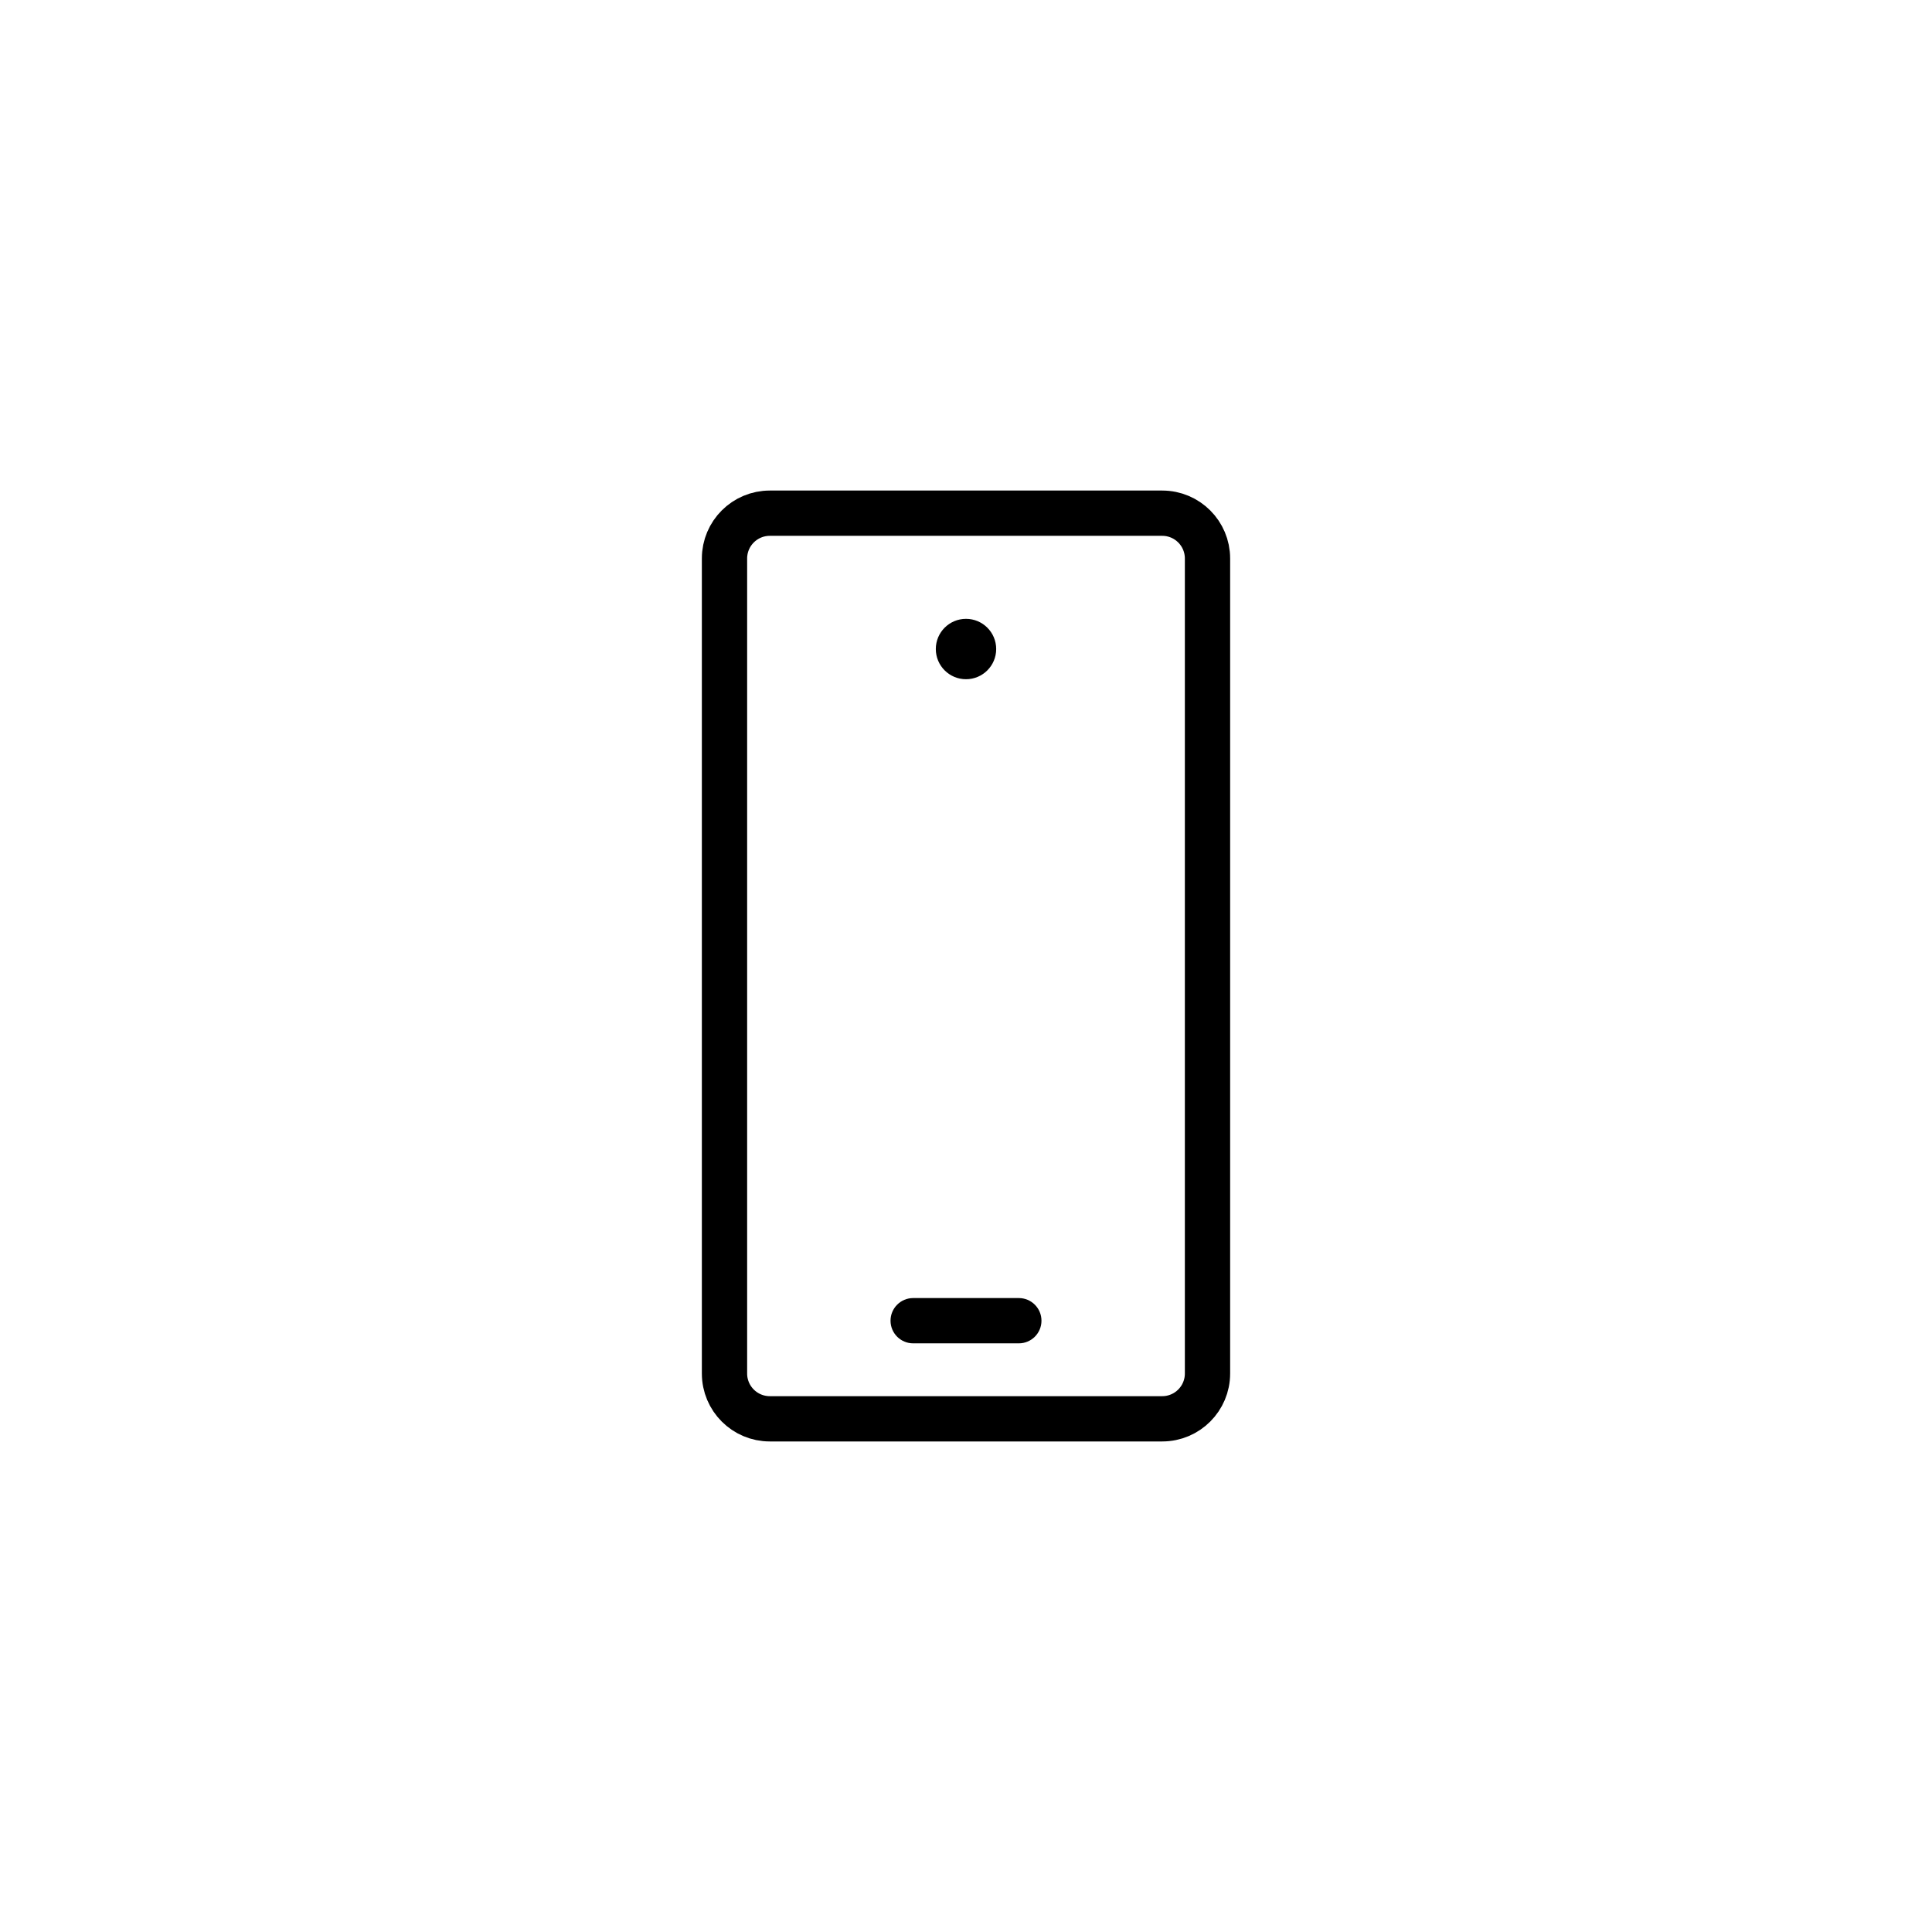
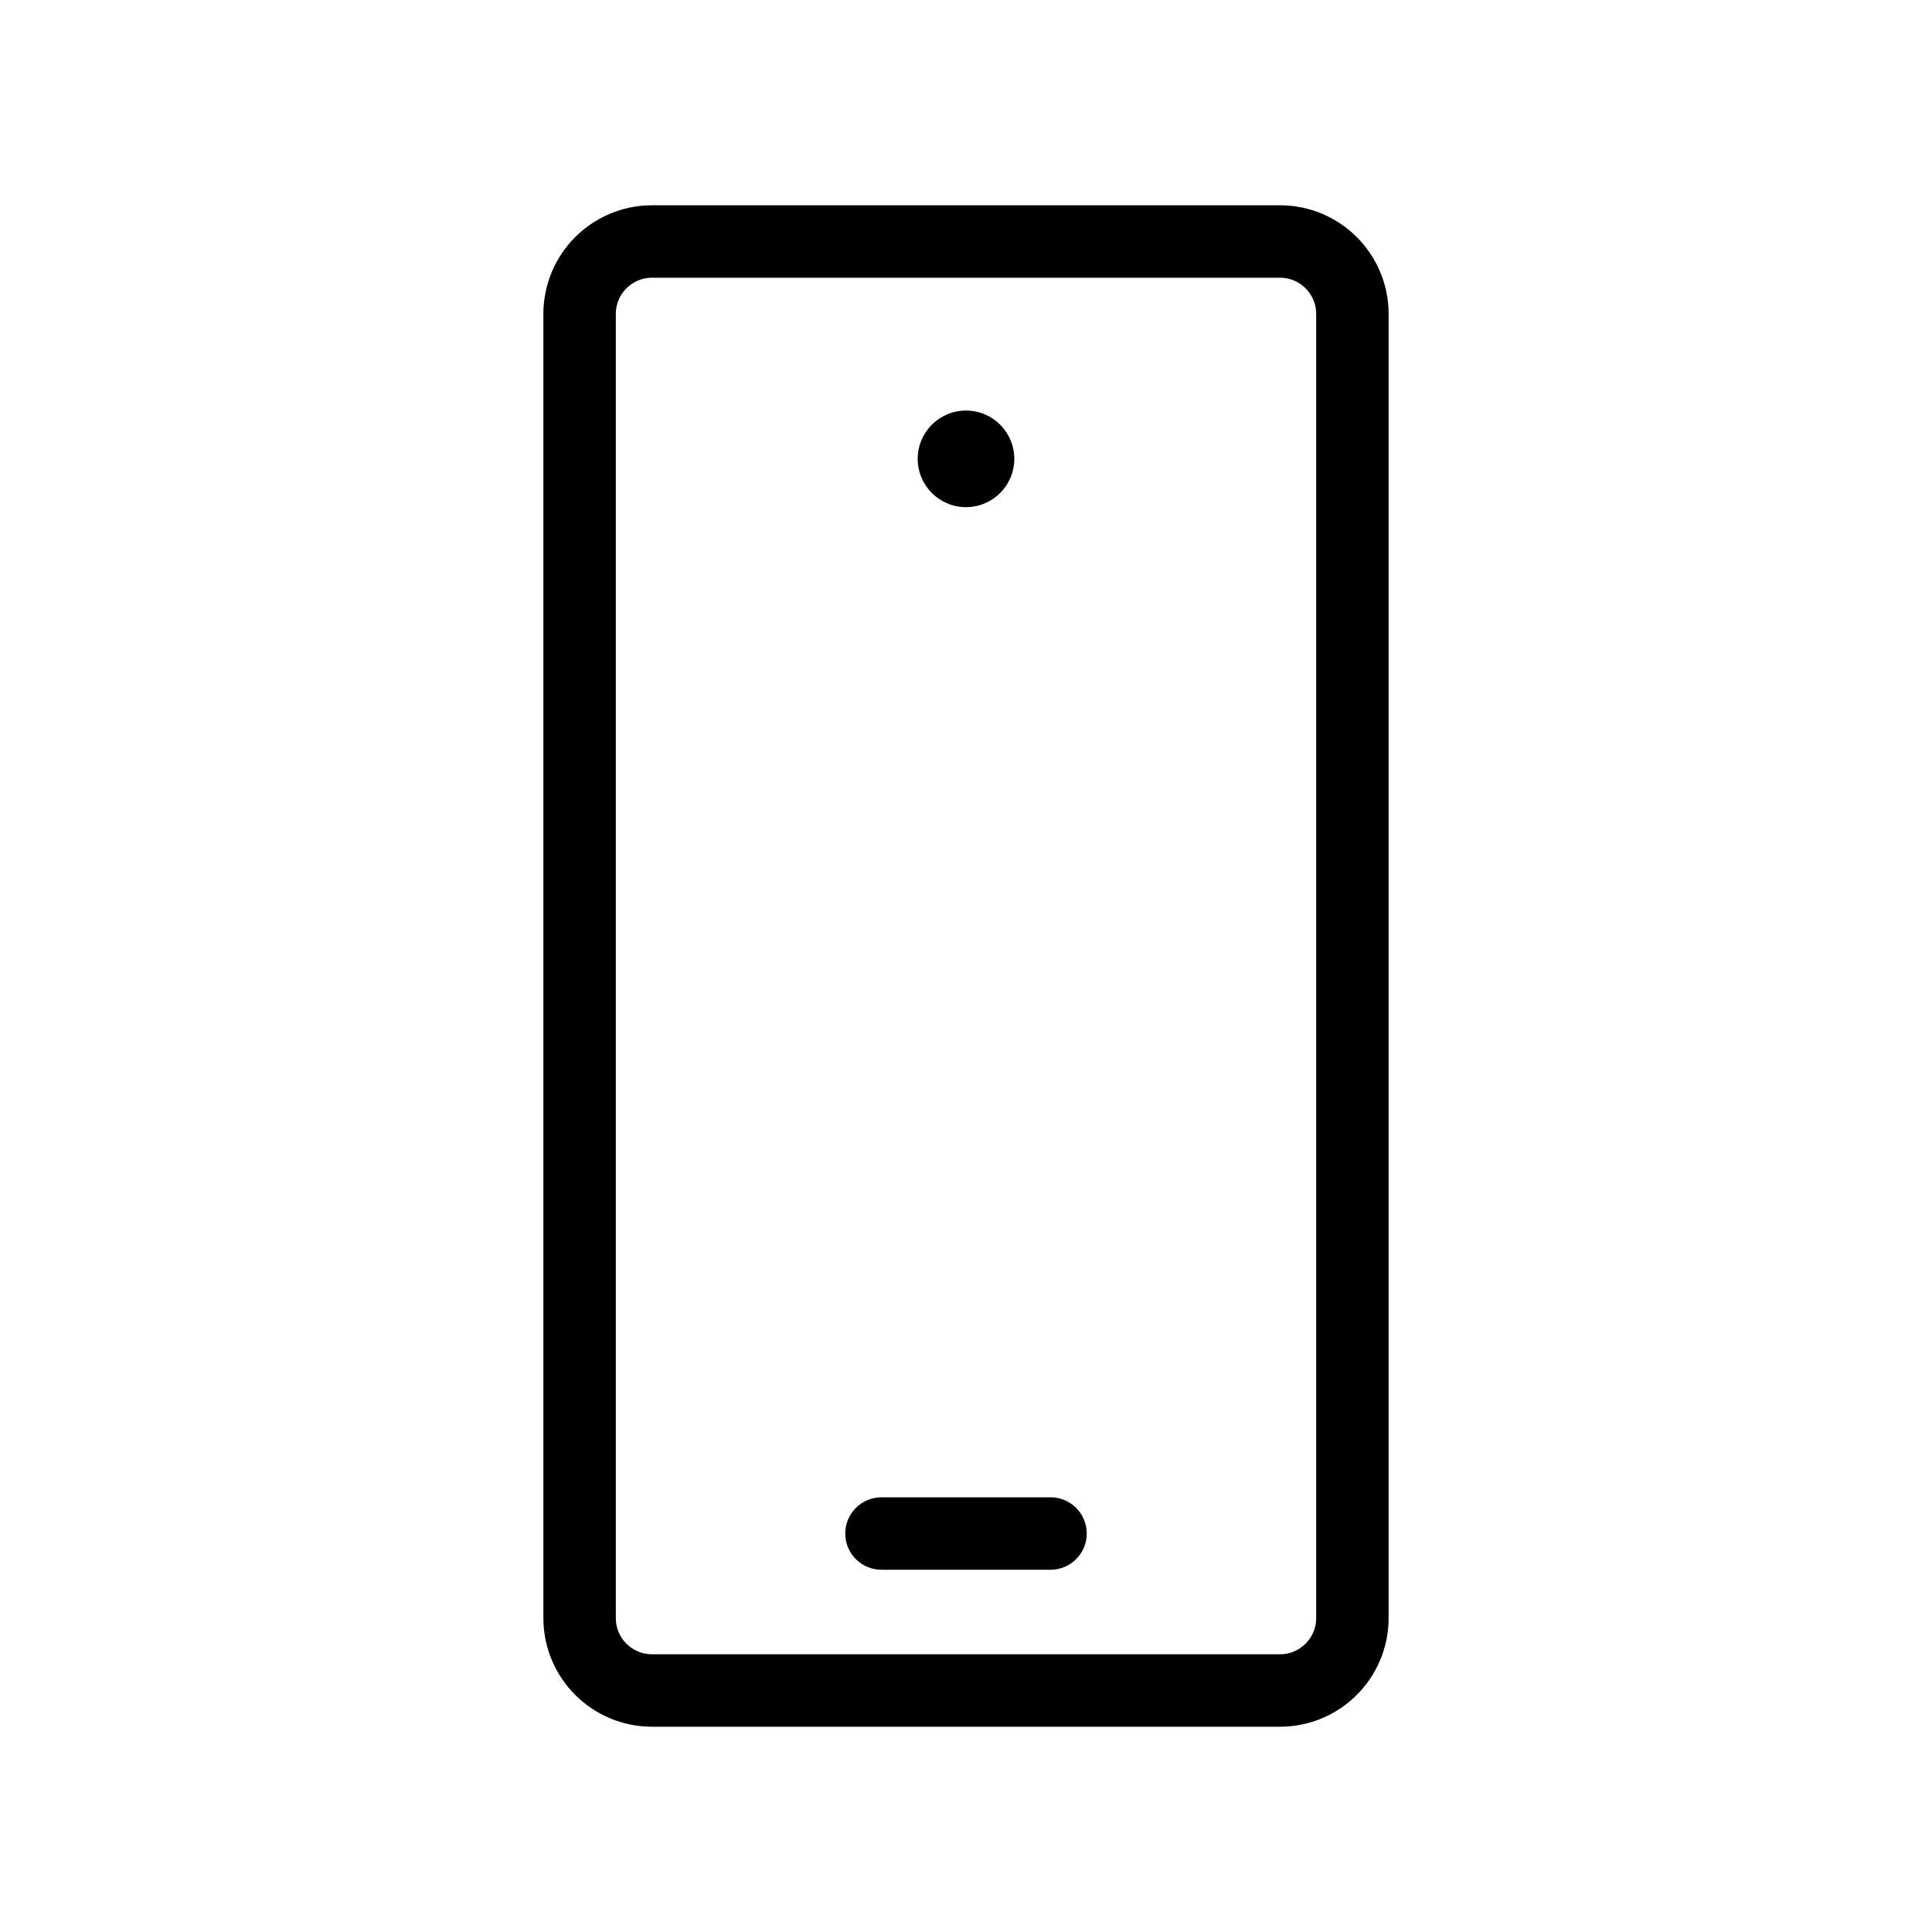
- <svg xmlns="http://www.w3.org/2000/svg" id="_26img_Mobile_80" data-name="26img_Mobile_80" width="128" height="128" viewBox="0 0 128 128">
-   <rect id="Rectangle" width="128" height="128" fill="none" />
-   <g id="ic" transform="translate(48 34)">
-     <path id="Rectangle-2" data-name="Rectangle" d="M0,3A3,3,0,0,1,3,0H29a3,3,0,0,1,3,3V57a3,3,0,0,1-3,3H3a3,3,0,0,1-3-3Z" fill="none" stroke="#000" stroke-linecap="round" stroke-linejoin="round" stroke-miterlimit="10" stroke-width="3" />
+ <svg xmlns="http://www.w3.org/2000/svg" id="img_Mobile_80" width="80" height="80" viewBox="0 0 80 80">
+   <g id="ic" transform="translate(24 10)">
+     <path id="Rectangle" d="M0,3A3,3,0,0,1,3,0H29a3,3,0,0,1,3,3V57a3,3,0,0,1-3,3H3a3,3,0,0,1-3-3Z" fill="none" stroke="#000" stroke-linecap="round" stroke-linejoin="round" stroke-miterlimit="10" stroke-width="3" />
    <path id="Path" d="M2,0A2,2,0,1,0,4,2,2,2,0,0,0,2,0Z" transform="translate(14 7)" />
-     <rect id="Rectangle-3" data-name="Rectangle" width="10" height="3" rx="1.5" transform="translate(11 52)" />
+     <rect id="Rectangle-2" data-name="Rectangle" width="10" height="3" rx="1.5" transform="translate(11 52)" />
  </g>
</svg>
